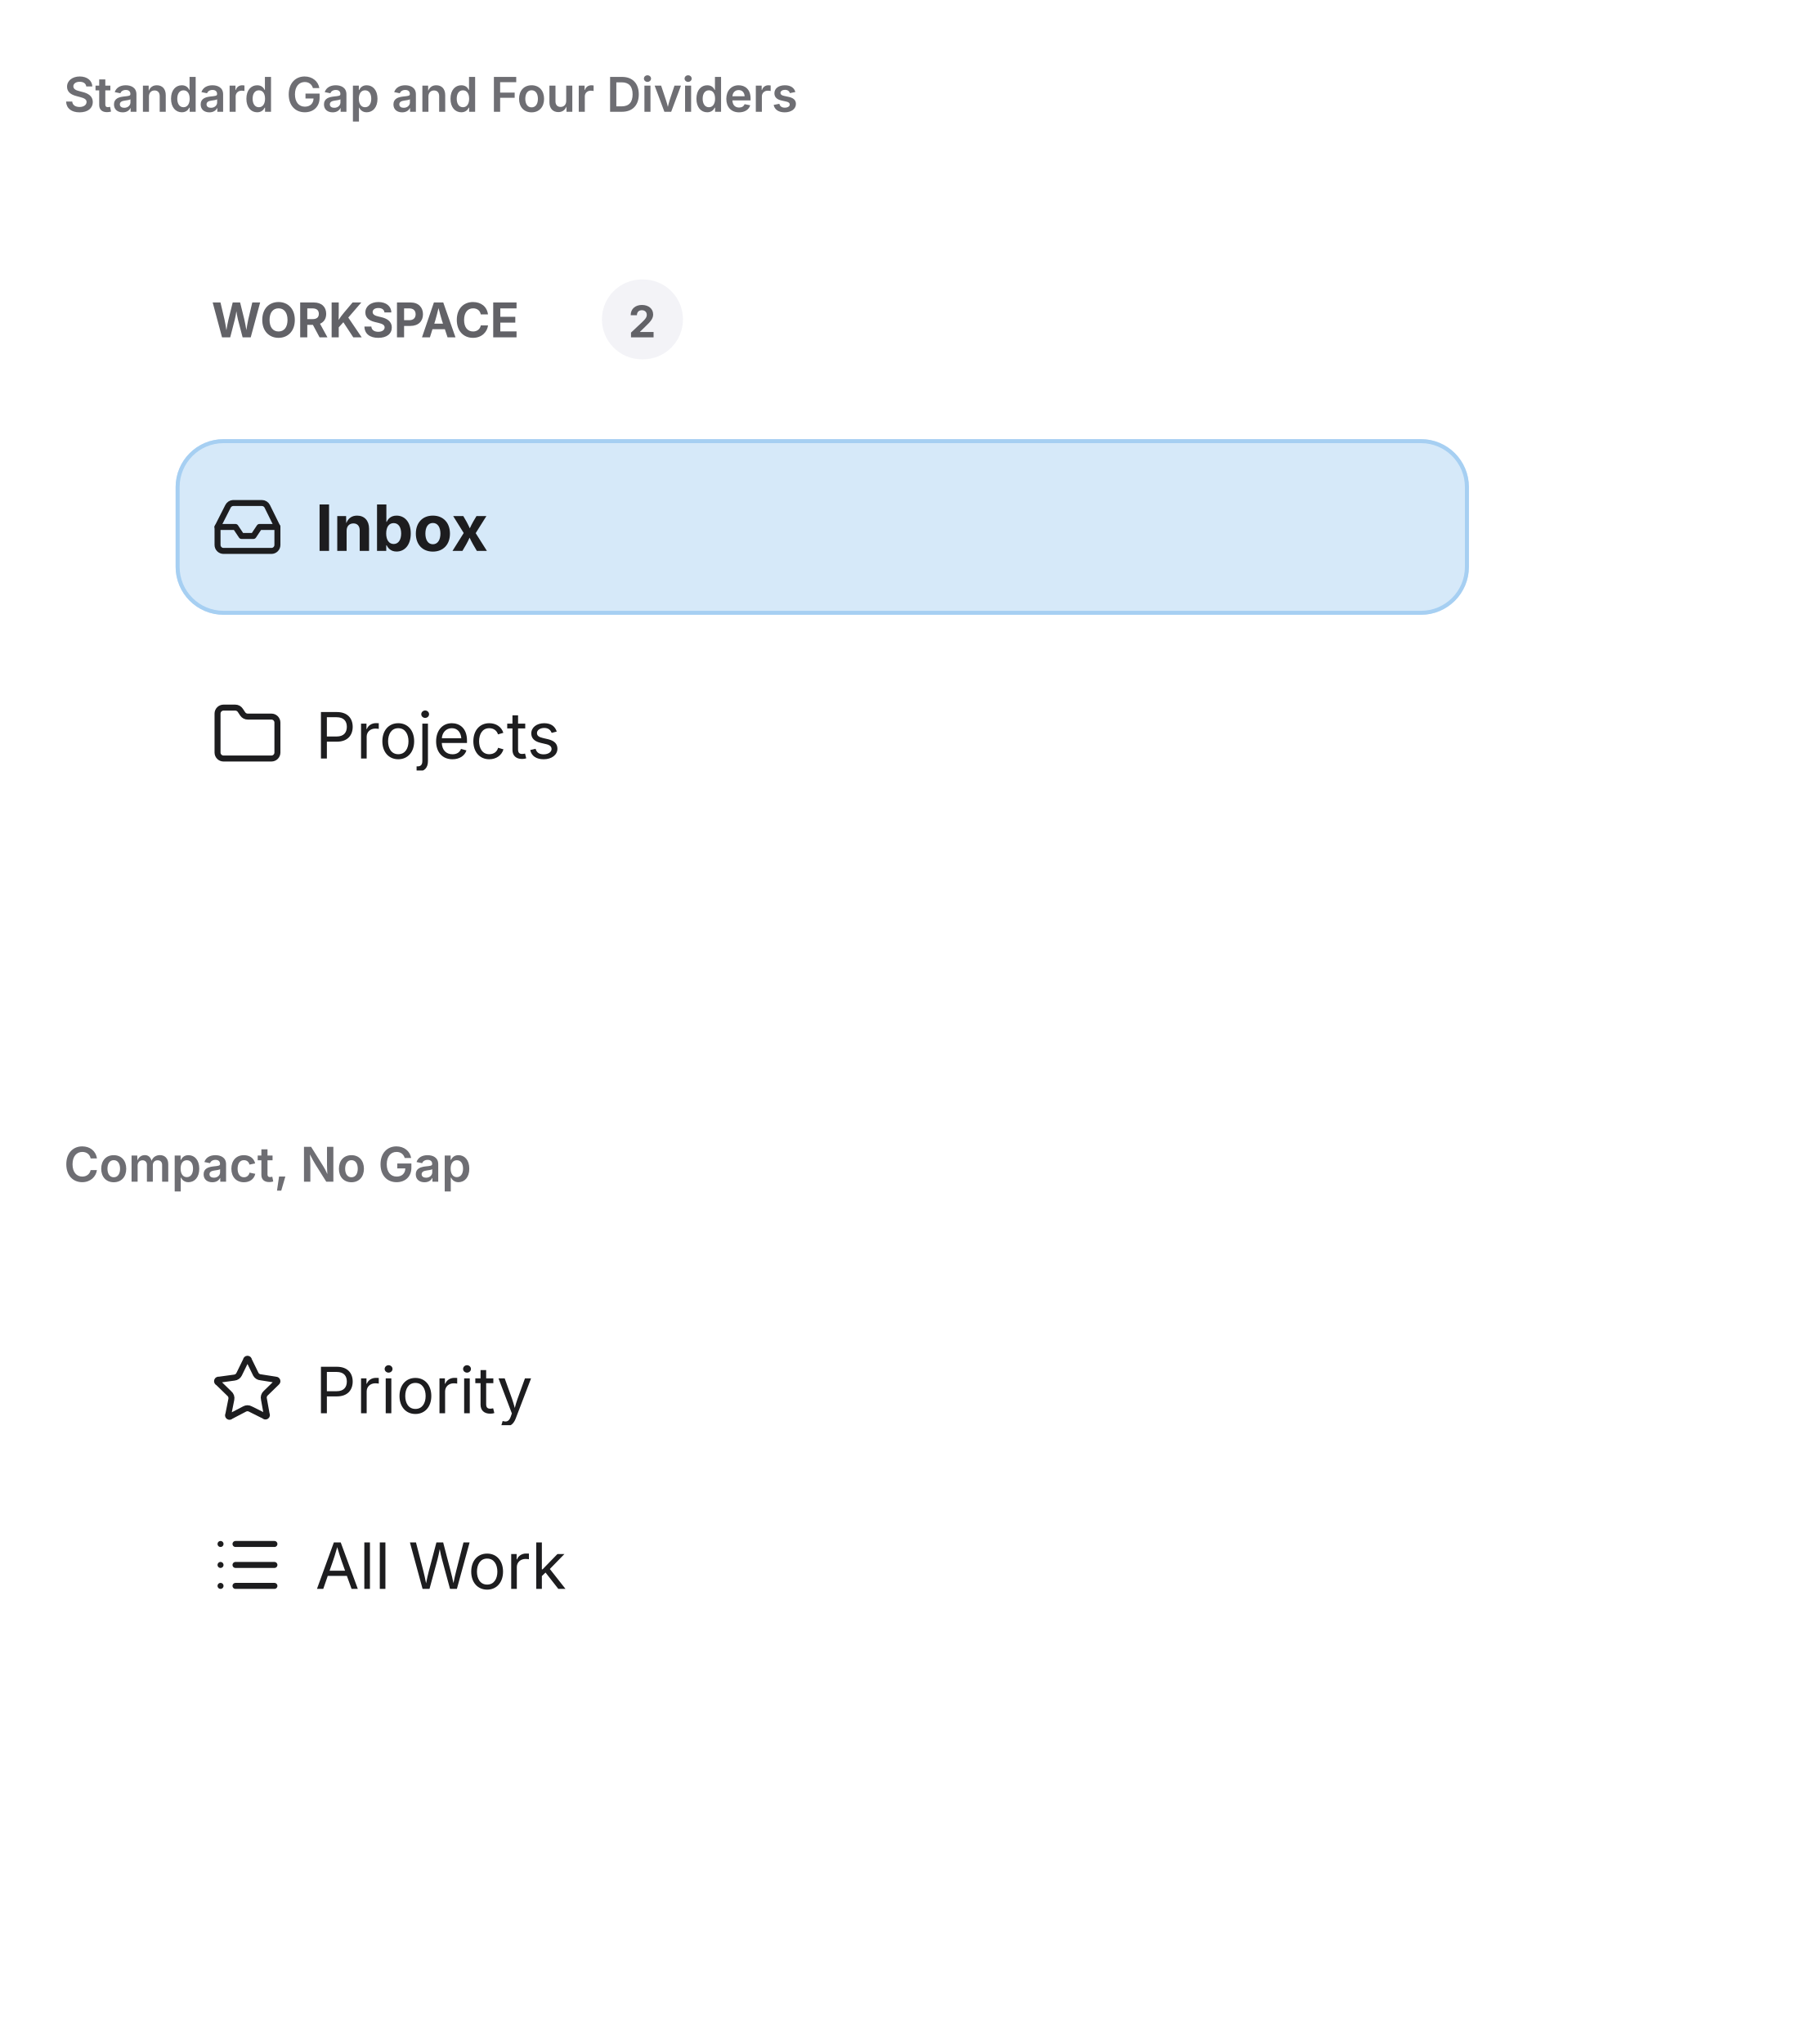
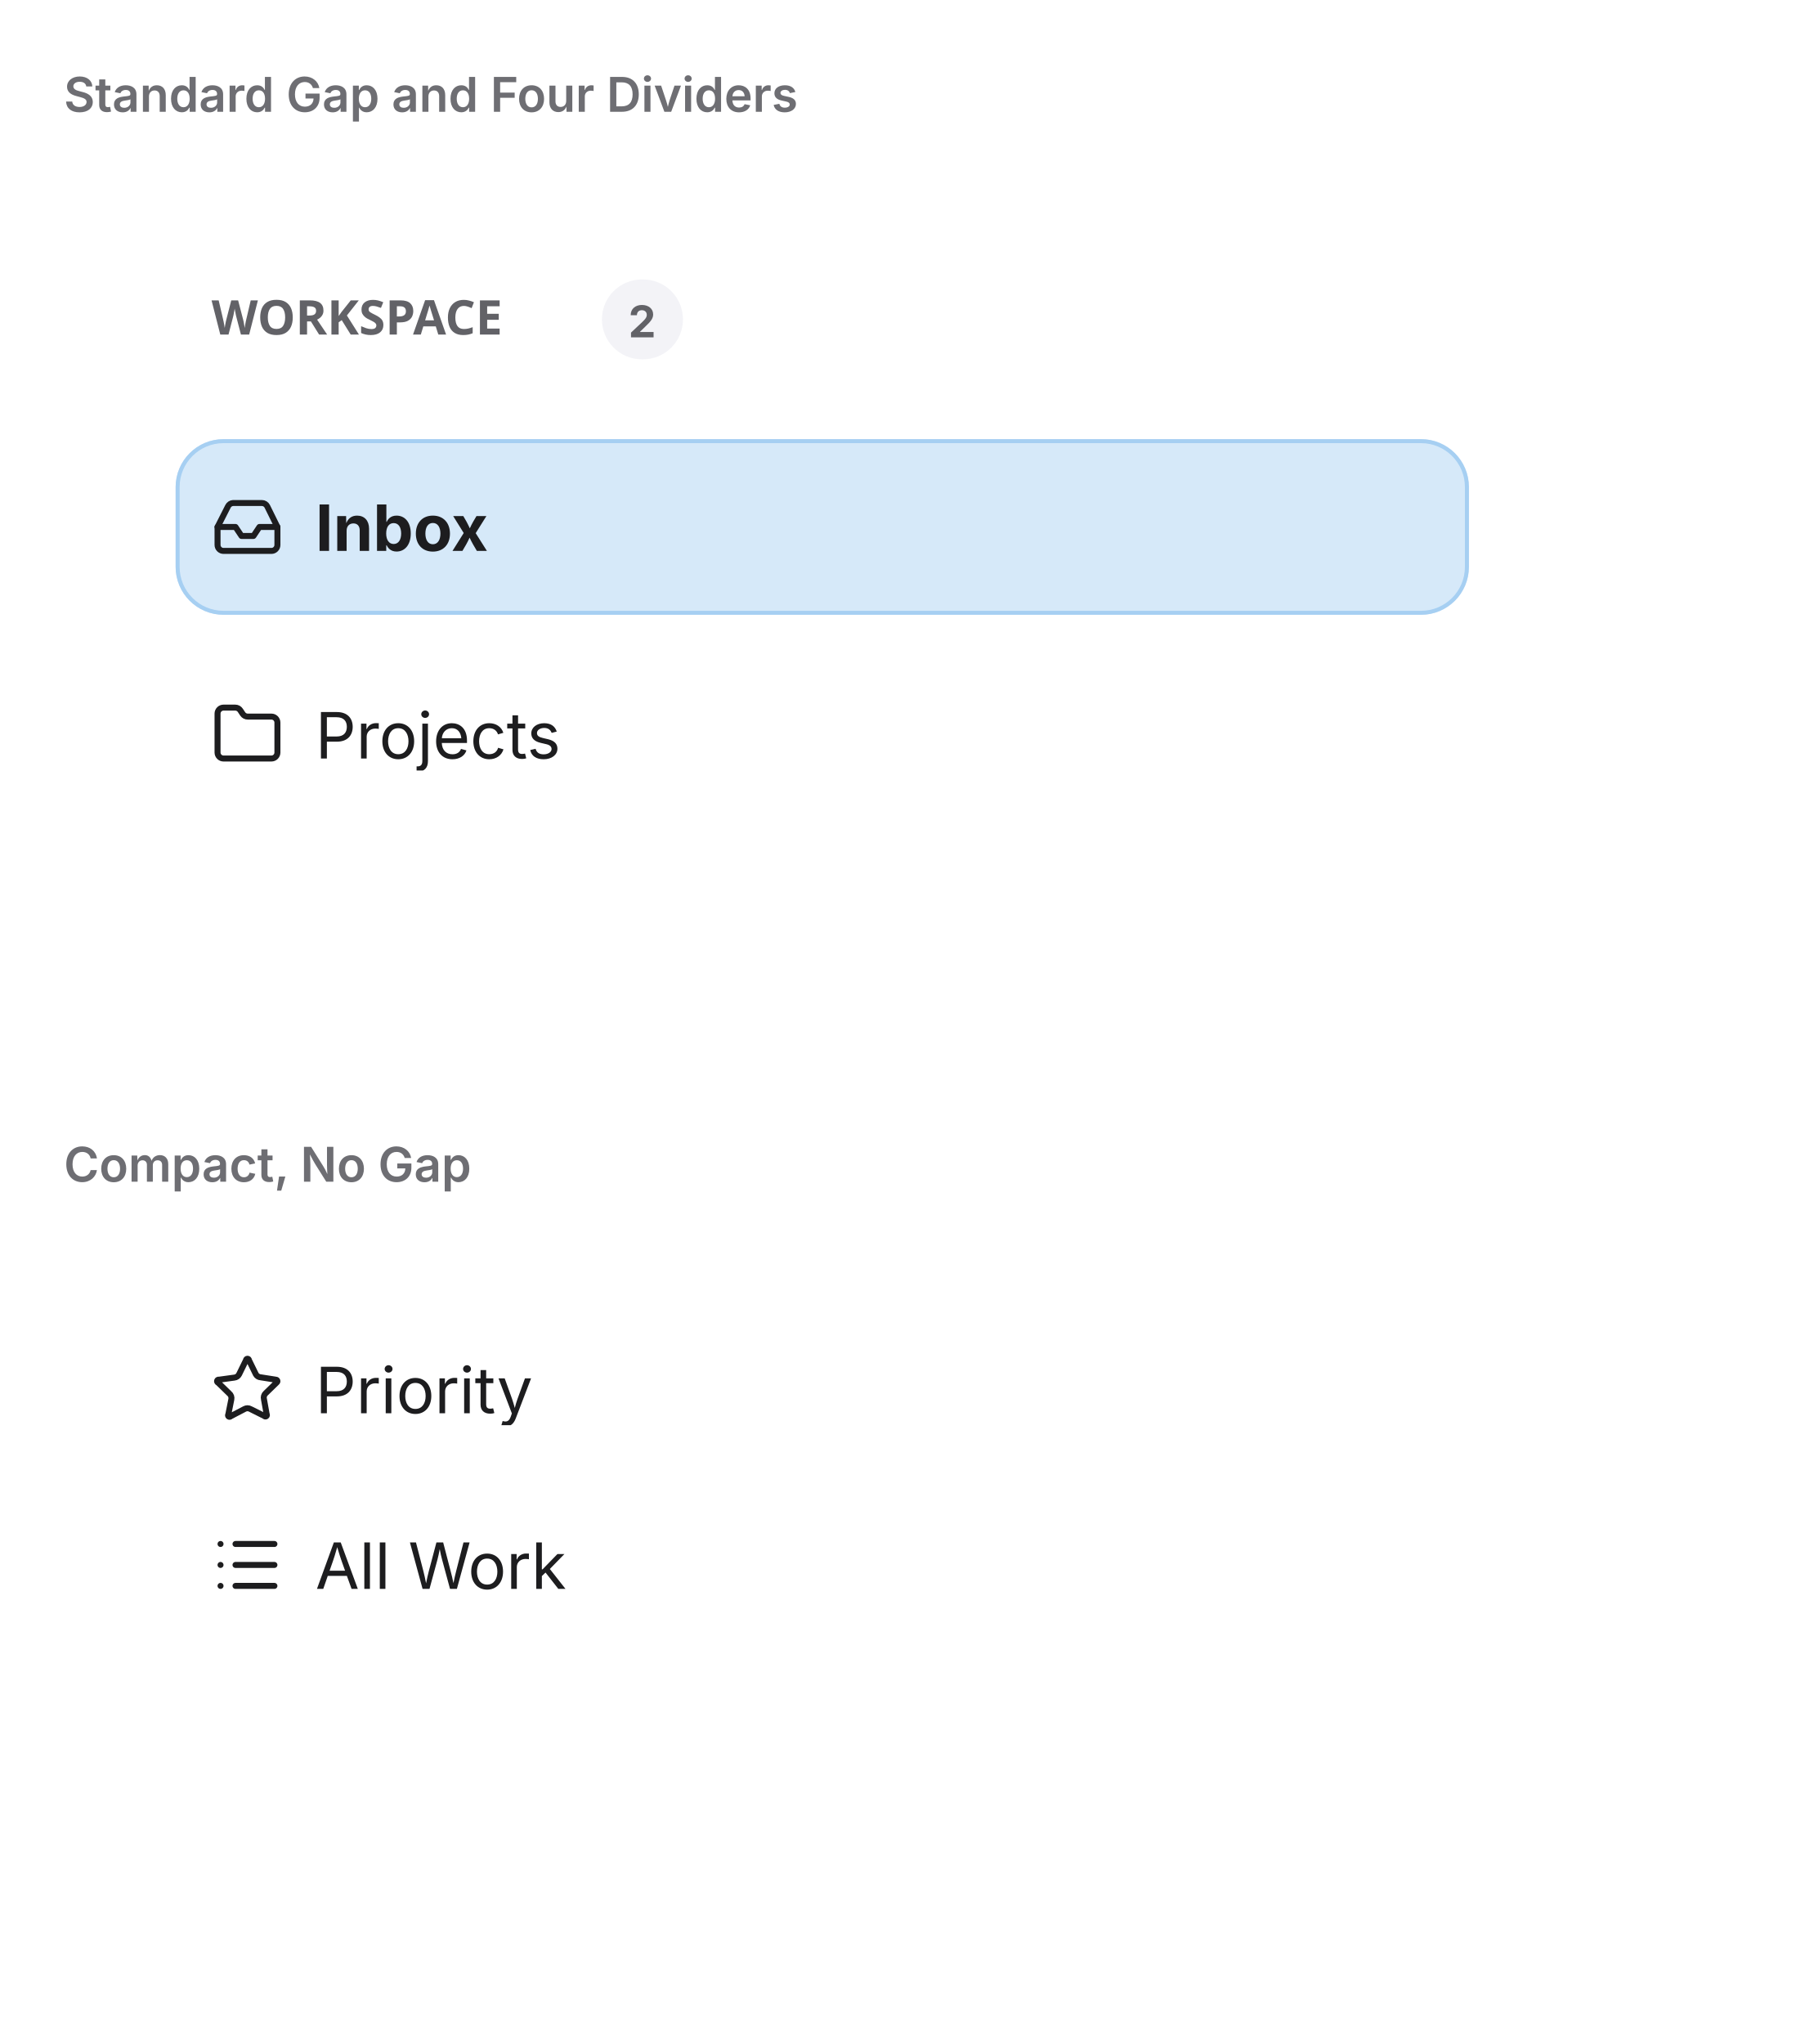
<svg xmlns="http://www.w3.org/2000/svg" viewBox="0 0 452 512" width="452" height="512">
  <defs>
    <clipPath id="cp0">
      <rect x="16" y="38" width="420" height="230" />
    </clipPath>
    <clipPath id="cp1">
      <rect x="16" y="306" width="420" height="190" />
    </clipPath>
    <clipPath id="ct2">
      <rect x="16" y="16" width="420" height="22" />
    </clipPath>
    <clipPath id="irc3">
      <rect x="16" y="38" width="420" height="230" rx="0" />
    </clipPath>
    <clipPath id="ct5">
      <rect x="16" y="284" width="420" height="22" />
    </clipPath>
    <clipPath id="irc6">
      <rect x="16" y="306" width="420" height="190" rx="0" />
    </clipPath>
  </defs>
  <rect x="0" y="0" width="452" height="512" rx="0" fill="rgb(255,255,255)" />
  <text x="16" y="28" font-family="system-ui, &quot;-apple-system&quot;, sans-serif" font-size="12" font-weight="600" fill="rgb(110,110,115)">Standard Gap and Four Dividers</text>
  <g clip-path="url(#cp0)">
    <g clip-path="url(#irc3)">
      <clipPath id="svgimg4vclip">
        <rect x="16" y="38" width="420" height="230" />
      </clipPath>
      <g clip-path="url(#svgimg4vclip)">
        <g transform="translate(16 38)">
          <defs>
            <clipPath id="svgimg4cp0">
-               <rect x="29" y="26.5" width="97.8" height="31" />
+               <rect x="29" y="26.8" width="97.8" height="30.4" />
            </clipPath>
            <clipPath id="svgimg4ct1">
-               <rect x="29" y="26.5" width="97.8" height="31" />
+               <rect x="29" y="26.8" width="97.8" height="30.4" />
            </clipPath>
            <clipPath id="svgimg4ct2">
              <rect x="134.8" y="32" width="20.3" height="20" />
            </clipPath>
            <clipPath id="svgimg4cp3">
              <rect x="28" y="72" width="324" height="44" />
            </clipPath>
            <clipPath id="svgimg4ov4">
              <rect x="29" y="73" width="322" height="42" rx="11" />
            </clipPath>
            <clipPath id="svgimg4cp5">
              <rect x="37" y="85" width="18" height="18" />
            </clipPath>
            <clipPath id="svgimg4cp7">
              <rect x="63" y="85" width="272" height="18" />
            </clipPath>
            <clipPath id="svgimg4ov8">
              <rect x="63" y="85" width="272" height="18" rx="0" />
            </clipPath>
            <clipPath id="svgimg4cp9">
              <rect x="63" y="85" width="272" height="18" />
            </clipPath>
            <clipPath id="svgimg4ct10">
              <rect x="63" y="85" width="272" height="18" />
            </clipPath>
            <clipPath id="svgimg4cp11">
              <rect x="28" y="124" width="324" height="44" />
            </clipPath>
            <clipPath id="svgimg4ov12">
              <rect x="29" y="125" width="322" height="42" rx="11" />
            </clipPath>
            <clipPath id="svgimg4cp13">
              <rect x="37" y="137" width="18" height="18" />
            </clipPath>
            <clipPath id="svgimg4cp15">
              <rect x="63" y="137" width="272" height="18" />
            </clipPath>
            <clipPath id="svgimg4ov16">
              <rect x="63" y="137" width="272" height="18" rx="0" />
            </clipPath>
            <clipPath id="svgimg4cp17">
              <rect x="63" y="137" width="272" height="18" />
            </clipPath>
            <clipPath id="svgimg4ct18">
              <rect x="63" y="137" width="272" height="18" />
            </clipPath>
          </defs>
          <rect x="28.5" y="20.5" width="323" height="43" rx="11.5" fill="none" stroke="rgba(0,0,0,0)" stroke-width="1" />
          <g clip-path="url(#svgimg4cp0)">
            <g clip-path="url(#svgimg4ct1)">
-               <text x="37" y="46.5" font-family="system-ui, &quot;-apple-system&quot;, sans-serif" font-size="12" font-weight="650" fill="rgb(98,98,103)">WORKSPACE</text>
+               <text x="37" y="45.8" font-family="&quot;ui-sans-serif&quot;, system-ui, sans-serif" font-size="12" font-weight="650" fill="rgb(98,98,103)">WORKSPACE</text>
            </g>
          </g>
          <rect x="134.8" y="32" width="20.3" height="20" rx="10" fill="rgba(0,0,98,0.05)" />
          <rect x="135.5" y="32.5" width="19" height="19" rx="9.5" fill="none" stroke="rgba(0,0,0,0)" stroke-width="1" />
          <text x="141.41" y="46.5" font-family="system-ui, &quot;-apple-system&quot;, sans-serif" font-size="11" font-weight="650" fill="rgb(98,98,103)">2</text>
          <g clip-path="url(#svgimg4cp3)">
            <rect x="28" y="72" width="324" height="44" rx="12" fill="rgb(214,233,249)" />
            <rect x="28.5" y="72.5" width="323" height="43" rx="11.5" fill="none" stroke="rgb(166,207,242)" stroke-width="1" />
            <g clip-path="url(#svgimg4ov4)">
              <g clip-path="url(#svgimg4cp5)">
                <g color="rgb(29, 29, 31)">
                  <clipPath id="svgimg4svgic6">
                    <rect x="37" y="85" width="18" height="18" />
                  </clipPath>
                  <g clip-path="url(#svgimg4svgic6)">
                    <g transform="matrix(.75 0 0 .75 37 85)">
                      <polyline points="22 12 16 12 14 15 10 15 8 12 2 12" style="marker:none;vector-effect:none;color-interpolation:srgb" fill="none" stroke="rgb(29, 29, 31)" stroke-width="2px" stroke-dasharray="none" stroke-linecap="round" stroke-linejoin="round" stroke-opacity="1" fill-opacity="1" opacity="1" />
                      <path d="M5.5 5.1 2 12v6a2 2 0 0 0 2 2h16a2 2 0 0 0 2-2v-6l-3.4-6.9A2 2 0 0 0 16.8 4H7.2a2 2 0 0 0-1.7 1.1" style="marker:none;vector-effect:none;color-interpolation:srgb" fill="none" stroke="rgb(29, 29, 31)" stroke-width="2px" stroke-dasharray="none" stroke-linecap="round" stroke-linejoin="round" stroke-opacity="1" fill-opacity="1" opacity="1" />
                    </g>
                  </g>
                </g>
              </g>
              <g clip-path="url(#svgimg4cp7)">
                <g clip-path="url(#svgimg4ov8)">
                  <g clip-path="url(#svgimg4cp9)">
                    <g clip-path="url(#svgimg4ct10)">
                      <text x="63" y="100" font-family="system-ui, &quot;-apple-system&quot;, sans-serif" font-size="16" font-weight="650" fill="rgb(29,29,31)">Inbox</text>
                    </g>
                  </g>
                </g>
              </g>
            </g>
          </g>
          <g clip-path="url(#svgimg4cp11)">
            <rect x="28.5" y="124.5" width="323" height="43" rx="11.5" fill="none" stroke="rgba(0,0,0,0)" stroke-width="1" />
            <g clip-path="url(#svgimg4ov12)">
              <g clip-path="url(#svgimg4cp13)">
                <g color="rgb(29, 29, 31)">
                  <clipPath id="svgimg4svgic14">
                    <rect x="37" y="137" width="18" height="18" />
                  </clipPath>
                  <g clip-path="url(#svgimg4svgic14)">
                    <g transform="matrix(.75 0 0 .75 37 137)">
                      <path d="M20 20a2 2 0 0 0 2-2V8a2 2 0 0 0-2-2h-7.9a2 2 0 0 1-1.7-.9l-.8-1.2A2 2 0 0 0 7.9 3H4a2 2 0 0 0-2 2v13a2 2 0 0 0 2 2Z" style="marker:none;vector-effect:none;color-interpolation:srgb" fill="none" stroke="rgb(29, 29, 31)" stroke-width="2px" stroke-dasharray="none" stroke-linecap="round" stroke-linejoin="round" stroke-opacity="1" fill-opacity="1" opacity="1" />
                    </g>
                  </g>
                </g>
              </g>
              <g clip-path="url(#svgimg4cp15)">
                <g clip-path="url(#svgimg4ov16)">
                  <g clip-path="url(#svgimg4cp17)">
                    <g clip-path="url(#svgimg4ct18)">
                      <text x="63" y="152" font-family="system-ui, &quot;-apple-system&quot;, sans-serif" font-size="16" fill="rgb(29,29,31)">Projects</text>
                    </g>
                  </g>
                </g>
              </g>
            </g>
          </g>
        </g>
      </g>
    </g>
  </g>
  <text x="16" y="296" font-family="system-ui, &quot;-apple-system&quot;, sans-serif" font-size="12" font-weight="600" fill="rgb(110,110,115)">Compact, No Gap</text>
  <g clip-path="url(#cp1)">
    <g clip-path="url(#irc6)">
      <clipPath id="svgimg7vclip">
        <rect x="16" y="306" width="420" height="190" />
      </clipPath>
      <g clip-path="url(#svgimg7vclip)">
        <g transform="translate(16 306)">
          <defs>
            <clipPath id="svgimg7cp0">
              <rect x="28" y="20" width="324" height="44" />
            </clipPath>
            <clipPath id="svgimg7ov1">
              <rect x="29" y="21" width="322" height="42" rx="11" />
            </clipPath>
            <clipPath id="svgimg7cp2">
              <rect x="37" y="33" width="18" height="18" />
            </clipPath>
            <clipPath id="svgimg7cp4">
              <rect x="63" y="33" width="272" height="18" />
            </clipPath>
            <clipPath id="svgimg7ov5">
              <rect x="63" y="33" width="272" height="18" rx="0" />
            </clipPath>
            <clipPath id="svgimg7cp6">
              <rect x="63" y="33" width="272" height="18" />
            </clipPath>
            <clipPath id="svgimg7ct7">
              <rect x="63" y="33" width="272" height="18" />
            </clipPath>
            <clipPath id="svgimg7cp8">
              <rect x="28" y="64" width="324" height="44" />
            </clipPath>
            <clipPath id="svgimg7ov9">
              <rect x="29" y="65" width="322" height="42" rx="11" />
            </clipPath>
            <clipPath id="svgimg7cp10">
              <rect x="37" y="77" width="18" height="18" />
            </clipPath>
            <clipPath id="svgimg7cp12">
              <rect x="63" y="77" width="272" height="18" />
            </clipPath>
            <clipPath id="svgimg7ov13">
              <rect x="63" y="77" width="272" height="18" rx="0" />
            </clipPath>
            <clipPath id="svgimg7cp14">
              <rect x="63" y="77" width="272" height="18" />
            </clipPath>
            <clipPath id="svgimg7ct15">
              <rect x="63" y="77" width="272" height="18" />
            </clipPath>
          </defs>
          <g clip-path="url(#svgimg7cp0)">
            <rect x="28.5" y="20.5" width="323" height="43" rx="11.5" fill="none" stroke="rgba(0,0,0,0)" stroke-width="1" />
            <g clip-path="url(#svgimg7ov1)">
              <g clip-path="url(#svgimg7cp2)">
                <g color="rgb(29, 29, 31)">
                  <clipPath id="svgimg7svgic3">
                    <rect x="37" y="33" width="18" height="18" />
                  </clipPath>
                  <g clip-path="url(#svgimg7svgic3)">
                    <g transform="matrix(.75 0 0 .75 37 33)">
                      <path d="M11.5 2.3a.5.5 0 0 1 1 0L14.8 7a2 2 0 0 0 1.6 1l5.1.8a.5.5 0 0 1 .3.9l-3.7 3.6a2 2 0 0 0-.6 2l.9 5a.5.5 0 0 1-.8.6L13 18.6a2 2 0 0 0-2 0L6.4 21a.5.5 0 0 1-.8-.6l1-5a2 2 0 0 0-.7-2L2.2 9.8a.5.5 0 0 1 .3-1l5.1-.7A2 2 0 0 0 9.2 7Z" style="marker:none;vector-effect:none;color-interpolation:srgb" fill="none" stroke="rgb(29, 29, 31)" stroke-width="2px" stroke-dasharray="none" stroke-linecap="round" stroke-linejoin="round" stroke-opacity="1" fill-opacity="1" opacity="1" />
                    </g>
                  </g>
                </g>
              </g>
              <g clip-path="url(#svgimg7cp4)">
                <g clip-path="url(#svgimg7ov5)">
                  <g clip-path="url(#svgimg7cp6)">
                    <g clip-path="url(#svgimg7ct7)">
                      <text x="63" y="48" font-family="system-ui, &quot;-apple-system&quot;, sans-serif" font-size="16" fill="rgb(29,29,31)">Priority</text>
                    </g>
                  </g>
                </g>
              </g>
            </g>
          </g>
          <g clip-path="url(#svgimg7cp8)">
            <rect x="28.5" y="64.5" width="323" height="43" rx="11.5" fill="none" stroke="rgba(0,0,0,0)" stroke-width="1" />
            <g clip-path="url(#svgimg7ov9)">
              <g clip-path="url(#svgimg7cp10)">
                <g color="rgb(29, 29, 31)">
                  <clipPath id="svgimg7svgic11">
                    <rect x="37" y="77" width="18" height="18" />
                  </clipPath>
                  <g clip-path="url(#svgimg7svgic11)">
                    <g transform="matrix(.75 0 0 .75 37 77)">
                      <path d="M3 5z" style="marker:none;vector-effect:none;color-interpolation:srgb" fill="none" stroke="rgb(29, 29, 31)" stroke-width="2px" stroke-dasharray="none" stroke-linecap="round" stroke-linejoin="round" stroke-opacity="1" fill-opacity="1" opacity="1" />
                      <path d="M3 12z" style="marker:none;vector-effect:none;color-interpolation:srgb" fill="none" stroke="rgb(29, 29, 31)" stroke-width="2px" stroke-dasharray="none" stroke-linecap="round" stroke-linejoin="round" stroke-opacity="1" fill-opacity="1" opacity="1" />
                      <path d="M3 19z" style="marker:none;vector-effect:none;color-interpolation:srgb" fill="none" stroke="rgb(29, 29, 31)" stroke-width="2px" stroke-dasharray="none" stroke-linecap="round" stroke-linejoin="round" stroke-opacity="1" fill-opacity="1" opacity="1" />
                      <path d="M8 5h13" style="marker:none;vector-effect:none;color-interpolation:srgb" fill="none" stroke="rgb(29, 29, 31)" stroke-width="2px" stroke-dasharray="none" stroke-linecap="round" stroke-linejoin="round" stroke-opacity="1" fill-opacity="1" opacity="1" />
                      <path d="M8 12h13" style="marker:none;vector-effect:none;color-interpolation:srgb" fill="none" stroke="rgb(29, 29, 31)" stroke-width="2px" stroke-dasharray="none" stroke-linecap="round" stroke-linejoin="round" stroke-opacity="1" fill-opacity="1" opacity="1" />
                      <path d="M8 19h13" style="marker:none;vector-effect:none;color-interpolation:srgb" fill="none" stroke="rgb(29, 29, 31)" stroke-width="2px" stroke-dasharray="none" stroke-linecap="round" stroke-linejoin="round" stroke-opacity="1" fill-opacity="1" opacity="1" />
                    </g>
                  </g>
                </g>
              </g>
              <g clip-path="url(#svgimg7cp12)">
                <g clip-path="url(#svgimg7ov13)">
                  <g clip-path="url(#svgimg7cp14)">
                    <g clip-path="url(#svgimg7ct15)">
                      <text x="63" y="92" font-family="system-ui, &quot;-apple-system&quot;, sans-serif" font-size="16" fill="rgb(29,29,31)">All Work</text>
                    </g>
                  </g>
                </g>
              </g>
            </g>
          </g>
        </g>
      </g>
    </g>
  </g>
</svg>
